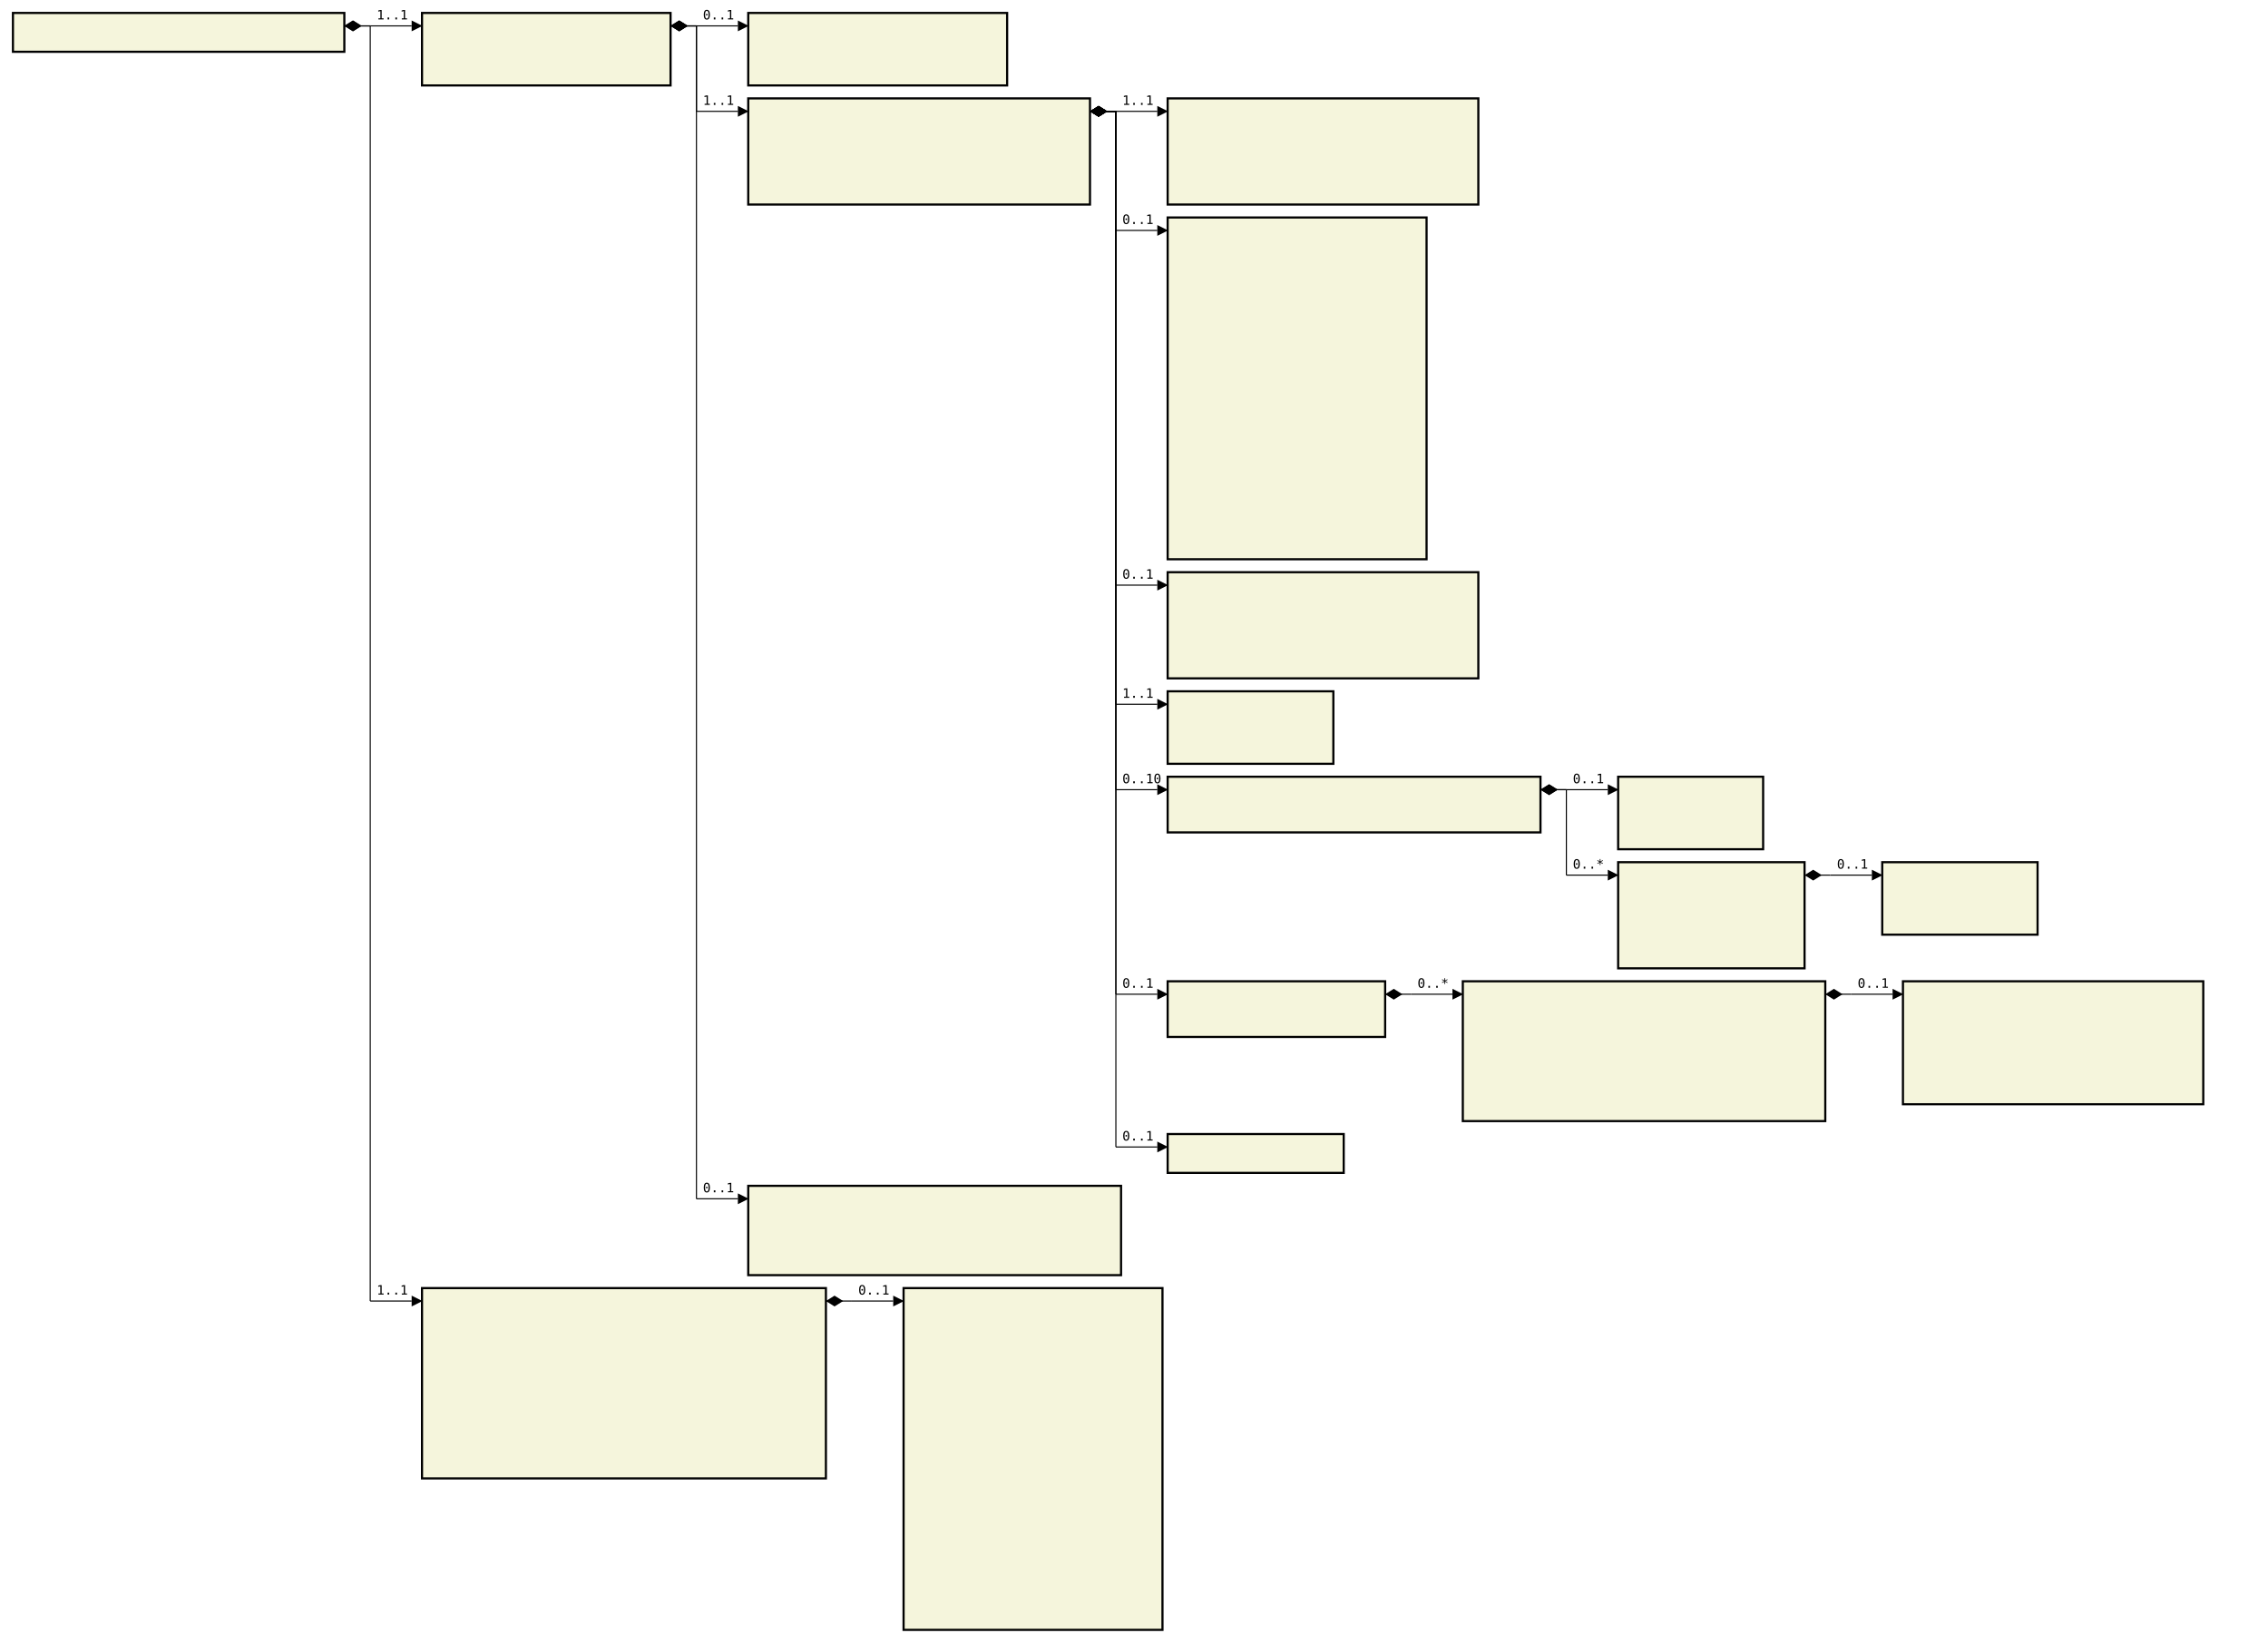
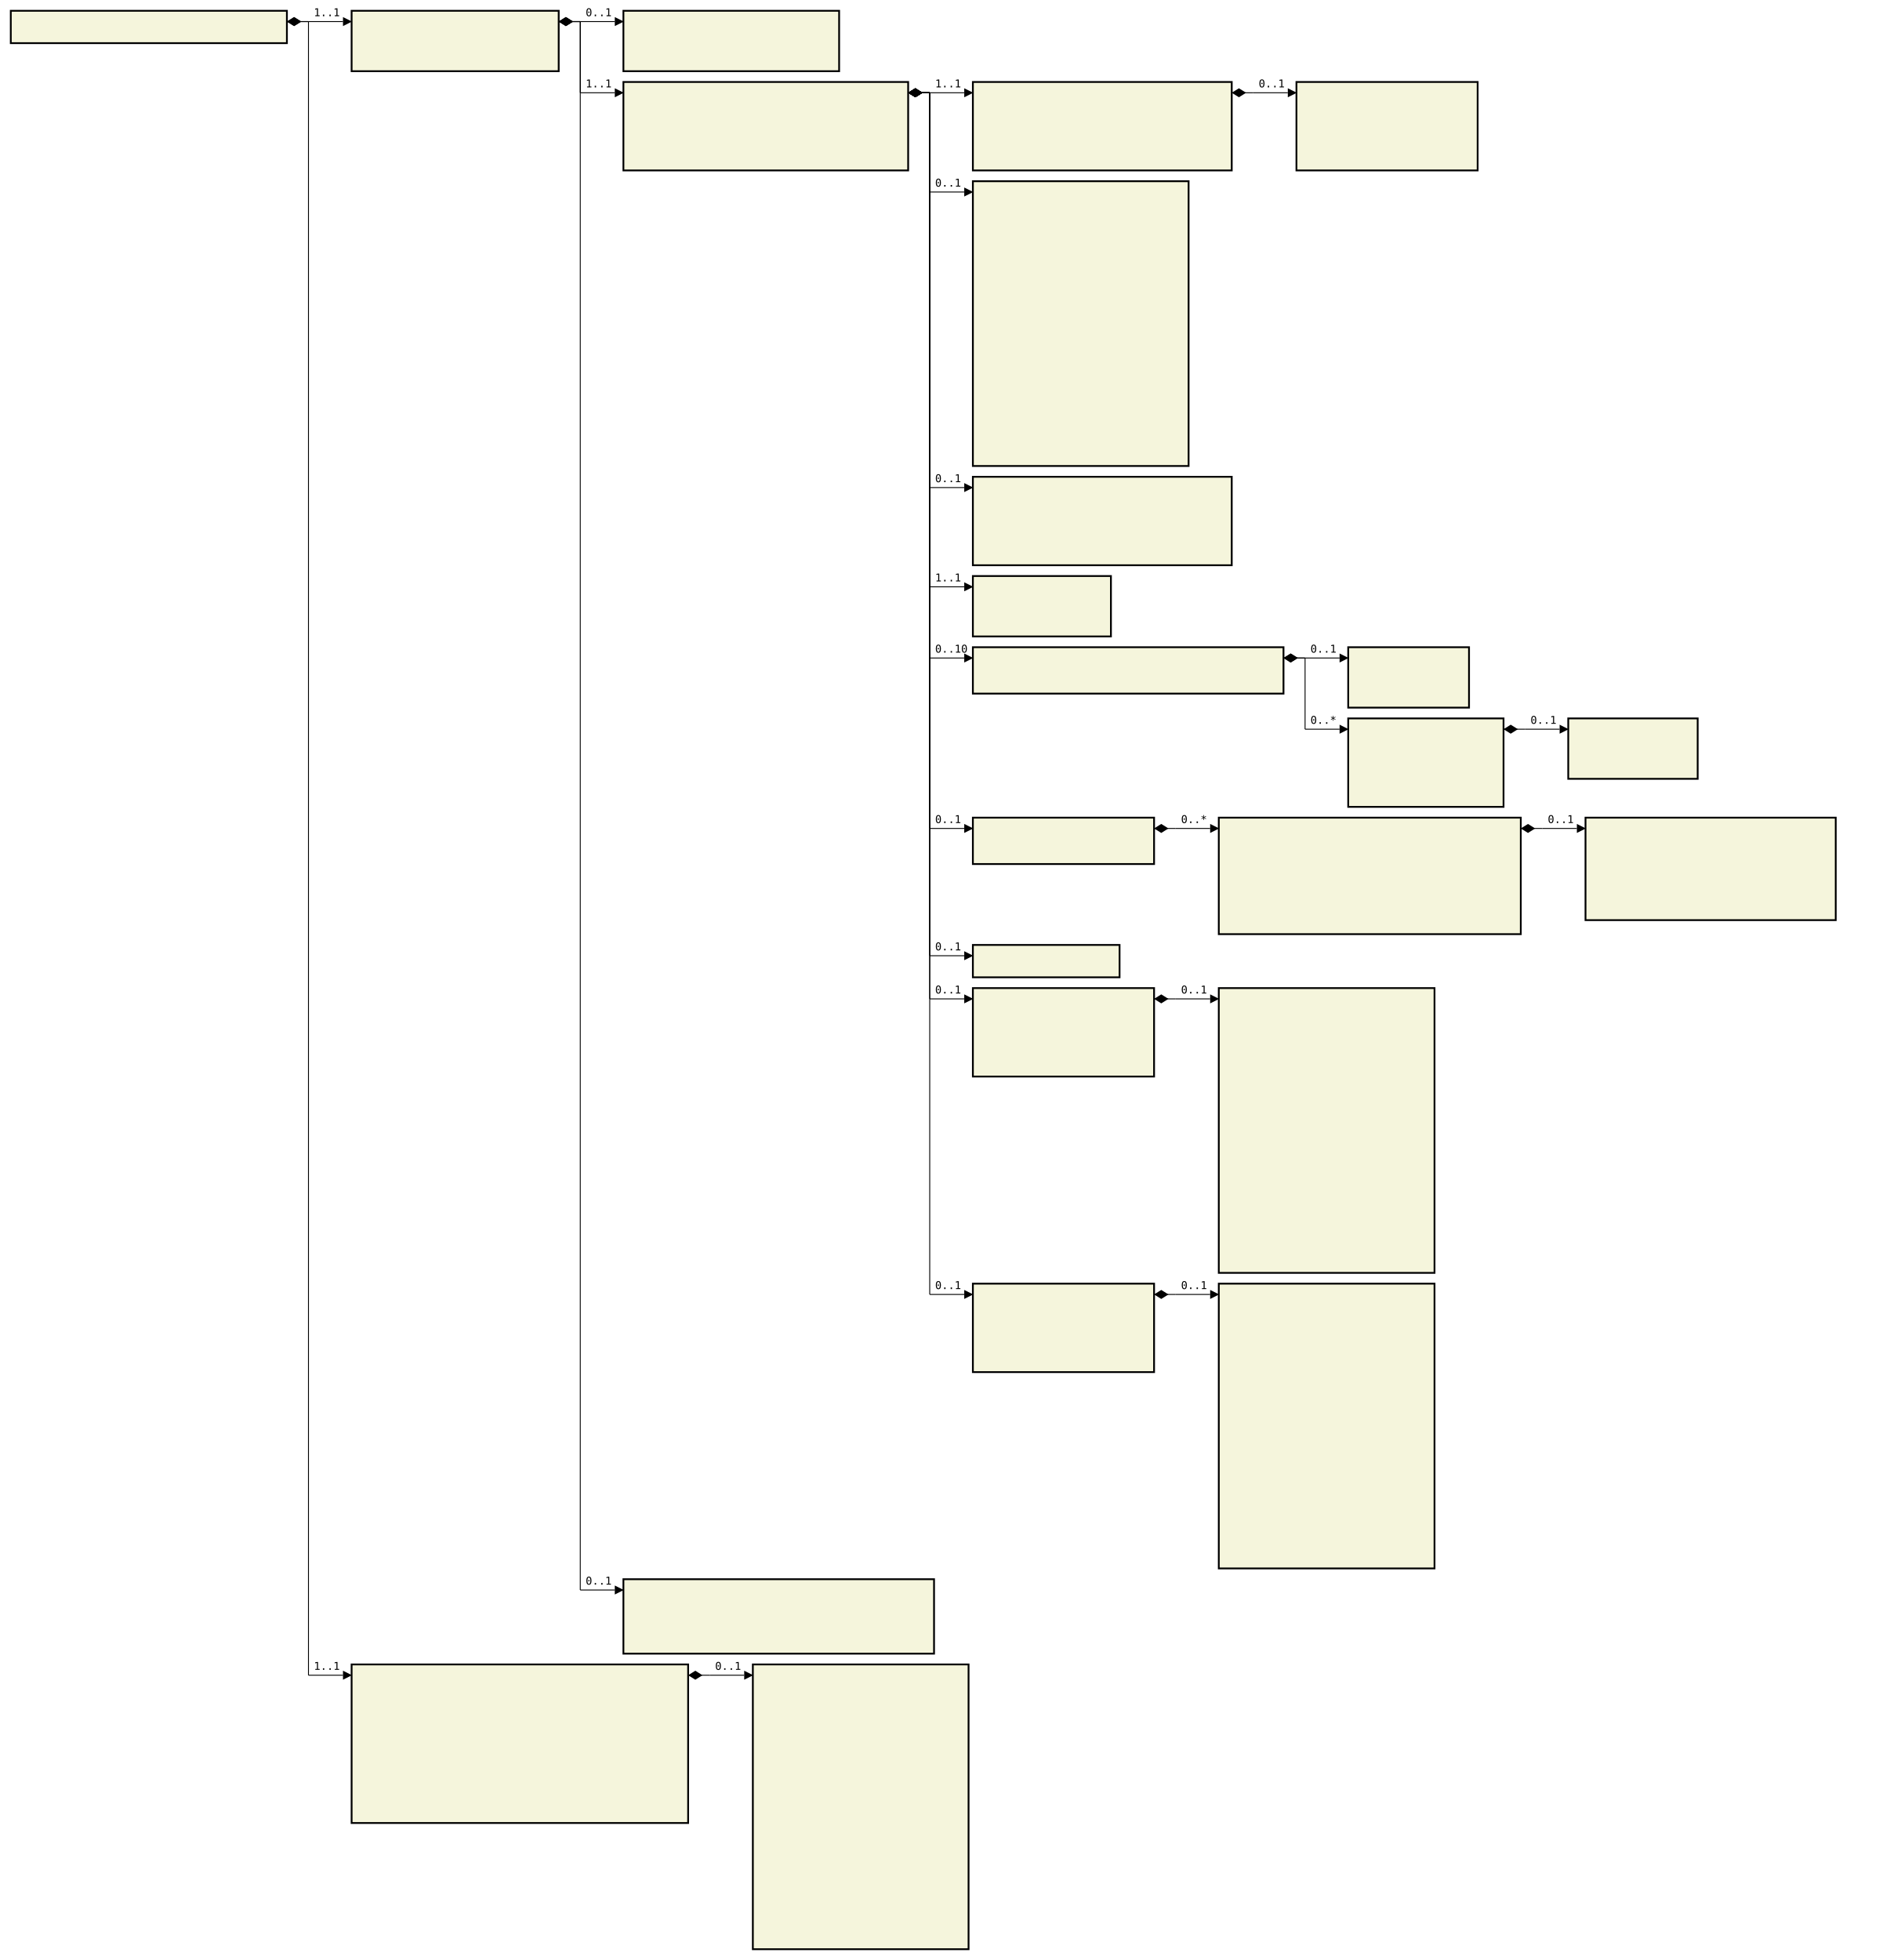
- <svg xmlns="http://www.w3.org/2000/svg" font-family="monospace" width="175.2em" height="126.9em" style="background-color:white">
+ <svg xmlns="http://www.w3.org/2000/svg" font-family="monospace" width="175.2em" height="181.7em" style="background-color:white">
  <defs>
    <marker id="Triangle" viewBox="0 0 10 10" refX="0" refY="5" markerUnits="strokeWidth" markerWidth="15" markerHeight="10" orient="auto">
      <path d="M 0 0 L 10 5 L 0 10 z" />
    </marker>
    <marker id="Diamond" viewBox="0 0 16 10" refX="0" refY="5" markerUnits="strokeWidth" markerWidth="20" markerHeight="10" orient="auto">
      <path d="M 0 5 L 8 10 L 16 5 L 8 0 z" />
    </marker>
  </defs>
  <rect x="1em" y="1em" width="25.6em" height="3em" fill="beige" stroke="black" stroke-width="2" />
  <text style="font-weight:bold" text-anchor="middle" x="13.8em" y="2.3em" fill="black">
</text>
  <rect x="32.6em" y="1em" width="19.2em" height="5.6em" fill="beige" stroke="black" stroke-width="2" />
  <text style="font-weight:bold" text-anchor="middle" x="42.2em" y="2.3em" fill="black">
</text>
  <text x="33.6em" y="4.3em" fill="darkslateblue">
</text>
  <text x="33.6em" y="5.6em" fill="darkslateblue">
</text>
  <rect x="57.8em" y="1em" width="20em" height="5.6em" fill="beige" stroke="black" stroke-width="2" />
  <text style="font-weight:bold" text-anchor="middle" x="67.8em" y="2.3em" fill="black">
</text>
  <text x="58.8em" y="4.3em" fill="darkslateblue">
</text>
  <text x="58.8em" y="5.6em" fill="darkslateblue">
</text>
  <rect x="57.8em" y="7.6em" width="26.4em" height="8.2em" fill="beige" stroke="black" stroke-width="2" />
  <text style="font-weight:bold" text-anchor="middle" x="71em" y="8.9em" fill="black">
</text>
  <text x="58.8em" y="10.9em" fill="darkslateblue">
</text>
  <text x="58.8em" y="12.2em" fill="darkslateblue">
</text>
  <text x="58.8em" y="13.5em" fill="darkslateblue">
</text>
  <text x="58.8em" y="14.8em" fill="darkslateblue">
</text>
  <rect x="90.2em" y="7.6em" width="24em" height="8.2em" fill="beige" stroke="black" stroke-width="2" />
  <text style="font-weight:bold" text-anchor="middle" x="102.2em" y="8.9em" fill="black">
</text>
  <text x="91.2em" y="10.9em" fill="darkslateblue">
</text>
  <text x="91.2em" y="12.2em" fill="darkslateblue">
</text>
  <text x="91.2em" y="13.5em" fill="darkslateblue">
</text>
  <text x="91.2em" y="14.8em" fill="darkslateblue">
</text>
+   <rect x="120.2em" y="7.6em" width="16.8em" height="8.2em" fill="beige" stroke="black" stroke-width="2" />
+   <text style="font-weight:bold" text-anchor="middle" x="128.6em" y="8.9em" fill="black">
+ </text>
+   <text x="121.2em" y="10.9em" fill="darkslateblue">
+ </text>
+   <text x="121.2em" y="12.2em" fill="darkslateblue">
+ </text>
+   <text x="121.2em" y="13.5em" fill="darkslateblue">
+ </text>
+   <text x="121.2em" y="14.8em" fill="darkslateblue">
+ </text>
  <rect x="90.2em" y="16.8em" width="20em" height="26.4em" fill="beige" stroke="black" stroke-width="2" />
  <text style="font-weight:bold" text-anchor="middle" x="100.2em" y="18.1em" fill="black">
</text>
  <text x="91.2em" y="20.1em" fill="darkslateblue">
</text>
  <text x="91.2em" y="21.4em" fill="darkslateblue">
</text>
  <text x="91.2em" y="22.7em" fill="darkslateblue">
</text>
  <text x="91.2em" y="24em" fill="darkslateblue">
</text>
  <text x="91.2em" y="25.3em" fill="darkslateblue">
</text>
  <text x="91.2em" y="26.6em" fill="darkslateblue">
</text>
  <text x="91.2em" y="27.9em" fill="darkslateblue">
</text>
  <text x="91.2em" y="29.2em" fill="darkslateblue">
</text>
  <text x="91.2em" y="30.5em" fill="darkslateblue">
</text>
  <text x="91.2em" y="31.8em" fill="darkslateblue">
</text>
  <text x="91.2em" y="33.1em" fill="darkslateblue">
</text>
  <text x="91.2em" y="34.4em" fill="darkslateblue">
</text>
  <text x="91.2em" y="35.7em" fill="darkslateblue">
</text>
  <text x="91.2em" y="37em" fill="darkslateblue">
</text>
  <text x="91.2em" y="38.3em" fill="darkslateblue">
</text>
  <text x="91.2em" y="39.6em" fill="darkslateblue">
</text>
  <text x="91.2em" y="40.9em" fill="darkslateblue">
</text>
  <text x="91.2em" y="42.2em" fill="darkslateblue">
</text>
  <rect x="90.2em" y="44.2em" width="24em" height="8.2em" fill="beige" stroke="black" stroke-width="2" />
  <text style="font-weight:bold" text-anchor="middle" x="102.2em" y="45.5em" fill="black">
</text>
  <text x="91.2em" y="47.5em" fill="darkslateblue">
</text>
  <text x="91.2em" y="48.8em" fill="darkslateblue">
</text>
  <text x="91.2em" y="50.1em" fill="darkslateblue">
</text>
  <text x="91.2em" y="51.4em" fill="darkslateblue">
</text>
  <rect x="90.2em" y="53.4em" width="12.8em" height="5.6em" fill="beige" stroke="black" stroke-width="2" />
  <text style="font-weight:bold" text-anchor="middle" x="96.6em" y="54.7em" fill="black">
</text>
  <text x="91.2em" y="56.7em" fill="darkslateblue">
</text>
  <text x="91.2em" y="58em" fill="darkslateblue">
</text>
  <rect x="90.2em" y="60em" width="28.8em" height="4.3em" fill="beige" stroke="black" stroke-width="2" />
  <text style="font-weight:bold" text-anchor="middle" x="104.6em" y="61.3em" fill="black">
</text>
  <text x="91.2em" y="63.3em" fill="darkslateblue">
</text>
  <rect x="125em" y="60em" width="11.2em" height="5.6em" fill="beige" stroke="black" stroke-width="2" />
  <text style="font-weight:bold" text-anchor="middle" x="130.6em" y="61.3em" fill="black">
</text>
  <text x="126em" y="63.3em" fill="darkslateblue">
</text>
  <text x="126em" y="64.6em" fill="darkslateblue">
</text>
  <rect x="125em" y="66.6em" width="14.4em" height="8.2em" fill="beige" stroke="black" stroke-width="2" />
  <text style="font-weight:bold" text-anchor="middle" x="132.2em" y="67.9em" fill="black">
</text>
  <text x="126em" y="69.9em" fill="darkslateblue">
</text>
  <text x="126em" y="71.2em" fill="darkslateblue">
</text>
  <text x="126em" y="72.5em" fill="darkslateblue">
</text>
  <text x="126em" y="73.8em" fill="darkslateblue">
</text>
  <rect x="145.4em" y="66.6em" width="12em" height="5.6em" fill="beige" stroke="black" stroke-width="2" />
  <text style="font-weight:bold" text-anchor="middle" x="151.4em" y="67.9em" fill="black">
</text>
  <text x="146.4em" y="69.9em" fill="darkslateblue">
</text>
  <text x="146.4em" y="71.2em" fill="darkslateblue">
</text>
  <rect x="90.2em" y="75.8em" width="16.8em" height="4.3em" fill="beige" stroke="black" stroke-width="2" />
  <text style="font-weight:bold" text-anchor="middle" x="98.6em" y="77.1em" fill="black">
</text>
  <text x="91.2em" y="79.1em" fill="darkslateblue">
</text>
  <rect x="113em" y="75.8em" width="28em" height="10.8em" fill="beige" stroke="black" stroke-width="2" />
  <text style="font-weight:bold" text-anchor="middle" x="127em" y="77.1em" fill="black">
</text>
  <text x="114em" y="79.1em" fill="darkslateblue">
</text>
  <text x="114em" y="80.4em" fill="darkslateblue">
</text>
  <text x="114em" y="81.7em" fill="darkslateblue">
</text>
  <text x="114em" y="83em" fill="darkslateblue">
</text>
  <text x="114em" y="84.3em" fill="darkslateblue">
</text>
  <text x="114em" y="85.6em" fill="darkslateblue">
</text>
  <rect x="147em" y="75.8em" width="23.2em" height="9.5em" fill="beige" stroke="black" stroke-width="2" />
  <text style="font-weight:bold" text-anchor="middle" x="158.6em" y="77.1em" fill="black">
</text>
  <text x="148em" y="79.1em" fill="darkslateblue">
</text>
  <text x="148em" y="80.4em" fill="darkslateblue">
</text>
  <text x="148em" y="81.7em" fill="darkslateblue">
</text>
  <text x="148em" y="83em" fill="darkslateblue">
</text>
  <text x="148em" y="84.3em" fill="darkslateblue">
</text>
  <rect x="90.2em" y="87.6em" width="13.6em" height="3em" fill="beige" stroke="black" stroke-width="2" />
  <text style="font-weight:bold" text-anchor="middle" x="97em" y="88.9em" fill="black">
</text>
-   <rect x="57.8em" y="91.6em" width="28.8em" height="6.9em" fill="beige" stroke="black" stroke-width="2" />
-   <text style="font-weight:bold" text-anchor="middle" x="72.2em" y="92.9em" fill="black">
- </text>
-   <text x="58.8em" y="94.9em" fill="darkslateblue">
- </text>
-   <text x="58.8em" y="96.2em" fill="darkslateblue">
- </text>
-   <text x="58.8em" y="97.5em" fill="darkslateblue">
- </text>
-   <rect x="32.6em" y="99.5em" width="31.2em" height="14.7em" fill="beige" stroke="black" stroke-width="2" />
-   <text style="font-weight:bold" text-anchor="middle" x="48.2em" y="100.8em" fill="black">
- </text>
-   <text x="33.6em" y="102.8em" fill="darkslateblue">
- </text>
-   <text x="33.6em" y="104.1em" fill="darkslateblue">
- </text>
-   <text x="33.6em" y="105.4em" fill="darkslateblue">
- </text>
-   <text x="33.6em" y="106.7em" fill="darkslateblue">
- </text>
-   <text x="33.6em" y="108em" fill="darkslateblue">
- </text>
-   <text x="33.6em" y="109.3em" fill="darkslateblue">
- </text>
-   <text x="33.6em" y="110.6em" fill="darkslateblue">
- </text>
-   <text x="33.6em" y="111.9em" fill="darkslateblue">
- </text>
-   <text x="33.6em" y="113.2em" fill="darkslateblue">
- </text>
-   <rect x="69.8em" y="99.5em" width="20em" height="26.4em" fill="beige" stroke="black" stroke-width="2" />
-   <text style="font-weight:bold" text-anchor="middle" x="79.8em" y="100.8em" fill="black">
- </text>
-   <text x="70.8em" y="102.8em" fill="darkslateblue">
- </text>
-   <text x="70.8em" y="104.1em" fill="darkslateblue">
- </text>
-   <text x="70.8em" y="105.4em" fill="darkslateblue">
- </text>
-   <text x="70.8em" y="106.7em" fill="darkslateblue">
- </text>
-   <text x="70.8em" y="108em" fill="darkslateblue">
- </text>
-   <text x="70.8em" y="109.3em" fill="darkslateblue">
- </text>
-   <text x="70.8em" y="110.6em" fill="darkslateblue">
- </text>
-   <text x="70.8em" y="111.9em" fill="darkslateblue">
- </text>
-   <text x="70.8em" y="113.2em" fill="darkslateblue">
- </text>
-   <text x="70.8em" y="114.5em" fill="darkslateblue">
- </text>
-   <text x="70.8em" y="115.8em" fill="darkslateblue">
- </text>
-   <text x="70.8em" y="117.1em" fill="darkslateblue">
- </text>
-   <text x="70.8em" y="118.4em" fill="darkslateblue">
- </text>
-   <text x="70.8em" y="119.7em" fill="darkslateblue">
- </text>
-   <text x="70.8em" y="121em" fill="darkslateblue">
- </text>
-   <text x="70.8em" y="122.3em" fill="darkslateblue">
- </text>
-   <text x="70.8em" y="123.6em" fill="darkslateblue">
- </text>
-   <text x="70.8em" y="124.9em" fill="darkslateblue">
+   <rect x="90.2em" y="91.6em" width="16.8em" height="8.2em" fill="beige" stroke="black" stroke-width="2" />
+   <text style="font-weight:bold" text-anchor="middle" x="98.6em" y="92.9em" fill="black">
+ </text>
+   <text x="91.2em" y="94.9em" fill="darkslateblue">
+ </text>
+   <text x="91.2em" y="96.2em" fill="darkslateblue">
+ </text>
+   <text x="91.2em" y="97.5em" fill="darkslateblue">
+ </text>
+   <text x="91.2em" y="98.8em" fill="darkslateblue">
+ </text>
+   <rect x="113em" y="91.6em" width="20em" height="26.4em" fill="beige" stroke="black" stroke-width="2" />
+   <text style="font-weight:bold" text-anchor="middle" x="123em" y="92.9em" fill="black">
+ </text>
+   <text x="114em" y="94.9em" fill="darkslateblue">
+ </text>
+   <text x="114em" y="96.2em" fill="darkslateblue">
+ </text>
+   <text x="114em" y="97.5em" fill="darkslateblue">
+ </text>
+   <text x="114em" y="98.8em" fill="darkslateblue">
+ </text>
+   <text x="114em" y="100.1em" fill="darkslateblue">
+ </text>
+   <text x="114em" y="101.4em" fill="darkslateblue">
+ </text>
+   <text x="114em" y="102.7em" fill="darkslateblue">
+ </text>
+   <text x="114em" y="104em" fill="darkslateblue">
+ </text>
+   <text x="114em" y="105.3em" fill="darkslateblue">
+ </text>
+   <text x="114em" y="106.6em" fill="darkslateblue">
+ </text>
+   <text x="114em" y="107.9em" fill="darkslateblue">
+ </text>
+   <text x="114em" y="109.2em" fill="darkslateblue">
+ </text>
+   <text x="114em" y="110.5em" fill="darkslateblue">
+ </text>
+   <text x="114em" y="111.8em" fill="darkslateblue">
+ </text>
+   <text x="114em" y="113.1em" fill="darkslateblue">
+ </text>
+   <text x="114em" y="114.4em" fill="darkslateblue">
+ </text>
+   <text x="114em" y="115.7em" fill="darkslateblue">
+ </text>
+   <text x="114em" y="117em" fill="darkslateblue">
+ </text>
+   <rect x="90.2em" y="119em" width="16.8em" height="8.2em" fill="beige" stroke="black" stroke-width="2" />
+   <text style="font-weight:bold" text-anchor="middle" x="98.6em" y="120.3em" fill="black">
+ </text>
+   <text x="91.2em" y="122.3em" fill="darkslateblue">
+ </text>
+   <text x="91.2em" y="123.6em" fill="darkslateblue">
+ </text>
+   <text x="91.2em" y="124.9em" fill="darkslateblue">
+ </text>
+   <text x="91.2em" y="126.2em" fill="darkslateblue">
+ </text>
+   <rect x="113em" y="119em" width="20em" height="26.4em" fill="beige" stroke="black" stroke-width="2" />
+   <text style="font-weight:bold" text-anchor="middle" x="123em" y="120.3em" fill="black">
+ </text>
+   <text x="114em" y="122.3em" fill="darkslateblue">
+ </text>
+   <text x="114em" y="123.6em" fill="darkslateblue">
+ </text>
+   <text x="114em" y="124.9em" fill="darkslateblue">
+ </text>
+   <text x="114em" y="126.2em" fill="darkslateblue">
+ </text>
+   <text x="114em" y="127.5em" fill="darkslateblue">
+ </text>
+   <text x="114em" y="128.8em" fill="darkslateblue">
+ </text>
+   <text x="114em" y="130.1em" fill="darkslateblue">
+ </text>
+   <text x="114em" y="131.4em" fill="darkslateblue">
+ </text>
+   <text x="114em" y="132.7em" fill="darkslateblue">
+ </text>
+   <text x="114em" y="134em" fill="darkslateblue">
+ </text>
+   <text x="114em" y="135.3em" fill="darkslateblue">
+ </text>
+   <text x="114em" y="136.6em" fill="darkslateblue">
+ </text>
+   <text x="114em" y="137.9em" fill="darkslateblue">
+ </text>
+   <text x="114em" y="139.2em" fill="darkslateblue">
+ </text>
+   <text x="114em" y="140.5em" fill="darkslateblue">
+ </text>
+   <text x="114em" y="141.8em" fill="darkslateblue">
+ </text>
+   <text x="114em" y="143.1em" fill="darkslateblue">
+ </text>
+   <text x="114em" y="144.4em" fill="darkslateblue">
+ </text>
+   <rect x="57.8em" y="146.4em" width="28.8em" height="6.9em" fill="beige" stroke="black" stroke-width="2" />
+   <text style="font-weight:bold" text-anchor="middle" x="72.2em" y="147.7em" fill="black">
+ </text>
+   <text x="58.8em" y="149.7em" fill="darkslateblue">
+ </text>
+   <text x="58.8em" y="151em" fill="darkslateblue">
+ </text>
+   <text x="58.8em" y="152.3em" fill="darkslateblue">
+ </text>
+   <rect x="32.6em" y="154.3em" width="31.2em" height="14.7em" fill="beige" stroke="black" stroke-width="2" />
+   <text style="font-weight:bold" text-anchor="middle" x="48.2em" y="155.6em" fill="black">
+ </text>
+   <text x="33.6em" y="157.6em" fill="darkslateblue">
+ </text>
+   <text x="33.6em" y="158.9em" fill="darkslateblue">
+ </text>
+   <text x="33.6em" y="160.2em" fill="darkslateblue">
+ </text>
+   <text x="33.6em" y="161.5em" fill="darkslateblue">
+ </text>
+   <text x="33.6em" y="162.8em" fill="darkslateblue">
+ </text>
+   <text x="33.6em" y="164.1em" fill="darkslateblue">
+ </text>
+   <text x="33.6em" y="165.4em" fill="darkslateblue">
+ </text>
+   <text x="33.6em" y="166.7em" fill="darkslateblue">
+ </text>
+   <text x="33.6em" y="168em" fill="darkslateblue">
+ </text>
+   <rect x="69.8em" y="154.3em" width="20em" height="26.4em" fill="beige" stroke="black" stroke-width="2" />
+   <text style="font-weight:bold" text-anchor="middle" x="79.8em" y="155.6em" fill="black">
+ </text>
+   <text x="70.8em" y="157.6em" fill="darkslateblue">
+ </text>
+   <text x="70.8em" y="158.9em" fill="darkslateblue">
+ </text>
+   <text x="70.8em" y="160.2em" fill="darkslateblue">
+ </text>
+   <text x="70.8em" y="161.5em" fill="darkslateblue">
+ </text>
+   <text x="70.8em" y="162.8em" fill="darkslateblue">
+ </text>
+   <text x="70.8em" y="164.1em" fill="darkslateblue">
+ </text>
+   <text x="70.8em" y="165.4em" fill="darkslateblue">
+ </text>
+   <text x="70.8em" y="166.7em" fill="darkslateblue">
+ </text>
+   <text x="70.8em" y="168em" fill="darkslateblue">
+ </text>
+   <text x="70.8em" y="169.3em" fill="darkslateblue">
+ </text>
+   <text x="70.8em" y="170.6em" fill="darkslateblue">
+ </text>
+   <text x="70.8em" y="171.9em" fill="darkslateblue">
+ </text>
+   <text x="70.8em" y="173.2em" fill="darkslateblue">
+ </text>
+   <text x="70.8em" y="174.5em" fill="darkslateblue">
+ </text>
+   <text x="70.8em" y="175.8em" fill="darkslateblue">
+ </text>
+   <text x="70.8em" y="177.1em" fill="darkslateblue">
+ </text>
+   <text x="70.8em" y="178.4em" fill="darkslateblue">
+ </text>
+   <text x="70.8em" y="179.7em" fill="darkslateblue">
</text>
  <line x1="26.6em" y1="2em" x2="28.6em" y2="2em" stroke="black" marker-start="url(#Diamond)" />
  <line x1="28.6em" y1="2em" x2="28.6em" y2="2em" stroke="black" />
  <line x1="28.6em" y1="2em" x2="31.8em" y2="2em" stroke="black" marker-end="url(#Triangle)" />
  <text x="29.1em" y="1.5em">1..1</text>
  <line x1="51.8em" y1="2em" x2="53.8em" y2="2em" stroke="black" marker-start="url(#Diamond)" />
  <line x1="53.8em" y1="2em" x2="53.8em" y2="2em" stroke="black" />
  <line x1="53.8em" y1="2em" x2="57em" y2="2em" stroke="black" marker-end="url(#Triangle)" />
  <text x="54.3em" y="1.5em">0..1</text>
  <line x1="51.8em" y1="2em" x2="53.8em" y2="2em" stroke="black" marker-start="url(#Diamond)" />
  <line x1="53.8em" y1="2em" x2="53.8em" y2="8.6em" stroke="black" />
  <line x1="53.8em" y1="8.6em" x2="57em" y2="8.6em" stroke="black" marker-end="url(#Triangle)" />
  <text x="54.3em" y="8.1em">1..1</text>
  <line x1="84.2em" y1="8.6em" x2="86.2em" y2="8.6em" stroke="black" marker-start="url(#Diamond)" />
  <line x1="86.2em" y1="8.6em" x2="86.2em" y2="8.6em" stroke="black" />
  <line x1="86.2em" y1="8.6em" x2="89.4em" y2="8.6em" stroke="black" marker-end="url(#Triangle)" />
  <text x="86.7em" y="8.1em">1..1</text>
+   <line x1="114.2em" y1="8.6em" x2="116.2em" y2="8.6em" stroke="black" marker-start="url(#Diamond)" />
+   <line x1="116.2em" y1="8.6em" x2="116.2em" y2="8.6em" stroke="black" />
+   <line x1="116.2em" y1="8.6em" x2="119.4em" y2="8.6em" stroke="black" marker-end="url(#Triangle)" />
+   <text x="116.7em" y="8.1em">0..1</text>
  <line x1="84.2em" y1="8.6em" x2="86.2em" y2="8.6em" stroke="black" marker-start="url(#Diamond)" />
  <line x1="86.2em" y1="8.6em" x2="86.2em" y2="17.8em" stroke="black" />
  <line x1="86.2em" y1="17.8em" x2="89.4em" y2="17.8em" stroke="black" marker-end="url(#Triangle)" />
  <text x="86.7em" y="17.3em">0..1</text>
  <line x1="84.2em" y1="8.6em" x2="86.2em" y2="8.6em" stroke="black" marker-start="url(#Diamond)" />
  <line x1="86.2em" y1="8.6em" x2="86.2em" y2="45.2em" stroke="black" />
  <line x1="86.2em" y1="45.2em" x2="89.4em" y2="45.2em" stroke="black" marker-end="url(#Triangle)" />
  <text x="86.7em" y="44.7em">0..1</text>
  <line x1="84.2em" y1="8.6em" x2="86.2em" y2="8.6em" stroke="black" marker-start="url(#Diamond)" />
  <line x1="86.2em" y1="8.6em" x2="86.2em" y2="54.4em" stroke="black" />
  <line x1="86.2em" y1="54.4em" x2="89.4em" y2="54.4em" stroke="black" marker-end="url(#Triangle)" />
  <text x="86.7em" y="53.9em">1..1</text>
  <line x1="84.2em" y1="8.6em" x2="86.2em" y2="8.6em" stroke="black" marker-start="url(#Diamond)" />
  <line x1="86.2em" y1="8.6em" x2="86.2em" y2="61em" stroke="black" />
  <line x1="86.2em" y1="61em" x2="89.4em" y2="61em" stroke="black" marker-end="url(#Triangle)" />
  <text x="86.7em" y="60.5em">0..10</text>
  <line x1="119em" y1="61em" x2="121em" y2="61em" stroke="black" marker-start="url(#Diamond)" />
  <line x1="121em" y1="61em" x2="121em" y2="61em" stroke="black" />
  <line x1="121em" y1="61em" x2="124.2em" y2="61em" stroke="black" marker-end="url(#Triangle)" />
  <text x="121.5em" y="60.5em">0..1</text>
  <line x1="119em" y1="61em" x2="121em" y2="61em" stroke="black" marker-start="url(#Diamond)" />
  <line x1="121em" y1="61em" x2="121em" y2="67.6em" stroke="black" />
  <line x1="121em" y1="67.6em" x2="124.2em" y2="67.6em" stroke="black" marker-end="url(#Triangle)" />
  <text x="121.5em" y="67.1em">0..*</text>
  <line x1="139.4em" y1="67.6em" x2="141.4em" y2="67.6em" stroke="black" marker-start="url(#Diamond)" />
  <line x1="141.4em" y1="67.6em" x2="141.4em" y2="67.6em" stroke="black" />
  <line x1="141.4em" y1="67.6em" x2="144.6em" y2="67.6em" stroke="black" marker-end="url(#Triangle)" />
  <text x="141.9em" y="67.1em">0..1</text>
  <line x1="84.2em" y1="8.6em" x2="86.2em" y2="8.6em" stroke="black" marker-start="url(#Diamond)" />
  <line x1="86.2em" y1="8.6em" x2="86.2em" y2="76.8em" stroke="black" />
  <line x1="86.2em" y1="76.8em" x2="89.4em" y2="76.8em" stroke="black" marker-end="url(#Triangle)" />
  <text x="86.7em" y="76.3em">0..1</text>
  <line x1="107em" y1="76.8em" x2="109em" y2="76.8em" stroke="black" marker-start="url(#Diamond)" />
  <line x1="109em" y1="76.8em" x2="109em" y2="76.8em" stroke="black" />
  <line x1="109em" y1="76.8em" x2="112.2em" y2="76.8em" stroke="black" marker-end="url(#Triangle)" />
  <text x="109.5em" y="76.3em">0..*</text>
  <line x1="141em" y1="76.8em" x2="143em" y2="76.8em" stroke="black" marker-start="url(#Diamond)" />
  <line x1="143em" y1="76.8em" x2="143em" y2="76.8em" stroke="black" />
  <line x1="143em" y1="76.8em" x2="146.2em" y2="76.8em" stroke="black" marker-end="url(#Triangle)" />
  <text x="143.5em" y="76.3em">0..1</text>
  <line x1="84.2em" y1="8.6em" x2="86.2em" y2="8.6em" stroke="black" marker-start="url(#Diamond)" />
  <line x1="86.2em" y1="8.6em" x2="86.2em" y2="88.6em" stroke="black" />
  <line x1="86.2em" y1="88.6em" x2="89.4em" y2="88.6em" stroke="black" marker-end="url(#Triangle)" />
  <text x="86.7em" y="88.1em">0..1</text>
+   <line x1="84.2em" y1="8.6em" x2="86.2em" y2="8.6em" stroke="black" marker-start="url(#Diamond)" />
+   <line x1="86.2em" y1="8.6em" x2="86.2em" y2="92.6em" stroke="black" />
+   <line x1="86.2em" y1="92.6em" x2="89.4em" y2="92.6em" stroke="black" marker-end="url(#Triangle)" />
+   <text x="86.7em" y="92.1em">0..1</text>
+   <line x1="107em" y1="92.6em" x2="109em" y2="92.6em" stroke="black" marker-start="url(#Diamond)" />
+   <line x1="109em" y1="92.6em" x2="109em" y2="92.6em" stroke="black" />
+   <line x1="109em" y1="92.6em" x2="112.2em" y2="92.6em" stroke="black" marker-end="url(#Triangle)" />
+   <text x="109.5em" y="92.1em">0..1</text>
+   <line x1="84.2em" y1="8.6em" x2="86.2em" y2="8.6em" stroke="black" marker-start="url(#Diamond)" />
+   <line x1="86.2em" y1="8.6em" x2="86.2em" y2="120em" stroke="black" />
+   <line x1="86.2em" y1="120em" x2="89.4em" y2="120em" stroke="black" marker-end="url(#Triangle)" />
+   <text x="86.7em" y="119.5em">0..1</text>
+   <line x1="107em" y1="120em" x2="109em" y2="120em" stroke="black" marker-start="url(#Diamond)" />
+   <line x1="109em" y1="120em" x2="109em" y2="120em" stroke="black" />
+   <line x1="109em" y1="120em" x2="112.2em" y2="120em" stroke="black" marker-end="url(#Triangle)" />
+   <text x="109.5em" y="119.5em">0..1</text>
  <line x1="51.8em" y1="2em" x2="53.8em" y2="2em" stroke="black" marker-start="url(#Diamond)" />
-   <line x1="53.8em" y1="2em" x2="53.8em" y2="92.6em" stroke="black" />
-   <line x1="53.8em" y1="92.6em" x2="57em" y2="92.6em" stroke="black" marker-end="url(#Triangle)" />
-   <text x="54.3em" y="92.1em">0..1</text>
+   <line x1="53.8em" y1="2em" x2="53.8em" y2="147.4em" stroke="black" />
+   <line x1="53.8em" y1="147.4em" x2="57em" y2="147.4em" stroke="black" marker-end="url(#Triangle)" />
+   <text x="54.3em" y="146.9em">0..1</text>
  <line x1="26.6em" y1="2em" x2="28.6em" y2="2em" stroke="black" marker-start="url(#Diamond)" />
-   <line x1="28.6em" y1="2em" x2="28.6em" y2="100.5em" stroke="black" />
-   <line x1="28.6em" y1="100.5em" x2="31.8em" y2="100.5em" stroke="black" marker-end="url(#Triangle)" />
-   <text x="29.1em" y="100em">1..1</text>
-   <line x1="63.8em" y1="100.5em" x2="65.8em" y2="100.5em" stroke="black" marker-start="url(#Diamond)" />
-   <line x1="65.8em" y1="100.5em" x2="65.8em" y2="100.5em" stroke="black" />
-   <line x1="65.8em" y1="100.5em" x2="69em" y2="100.5em" stroke="black" marker-end="url(#Triangle)" />
-   <text x="66.3em" y="100em">0..1</text>
+   <line x1="28.6em" y1="2em" x2="28.6em" y2="155.3em" stroke="black" />
+   <line x1="28.6em" y1="155.3em" x2="31.8em" y2="155.3em" stroke="black" marker-end="url(#Triangle)" />
+   <text x="29.1em" y="154.8em">1..1</text>
+   <line x1="63.8em" y1="155.3em" x2="65.8em" y2="155.3em" stroke="black" marker-start="url(#Diamond)" />
+   <line x1="65.8em" y1="155.3em" x2="65.8em" y2="155.3em" stroke="black" />
+   <line x1="65.8em" y1="155.3em" x2="69em" y2="155.3em" stroke="black" marker-end="url(#Triangle)" />
+   <text x="66.3em" y="154.8em">0..1</text>
</svg>
